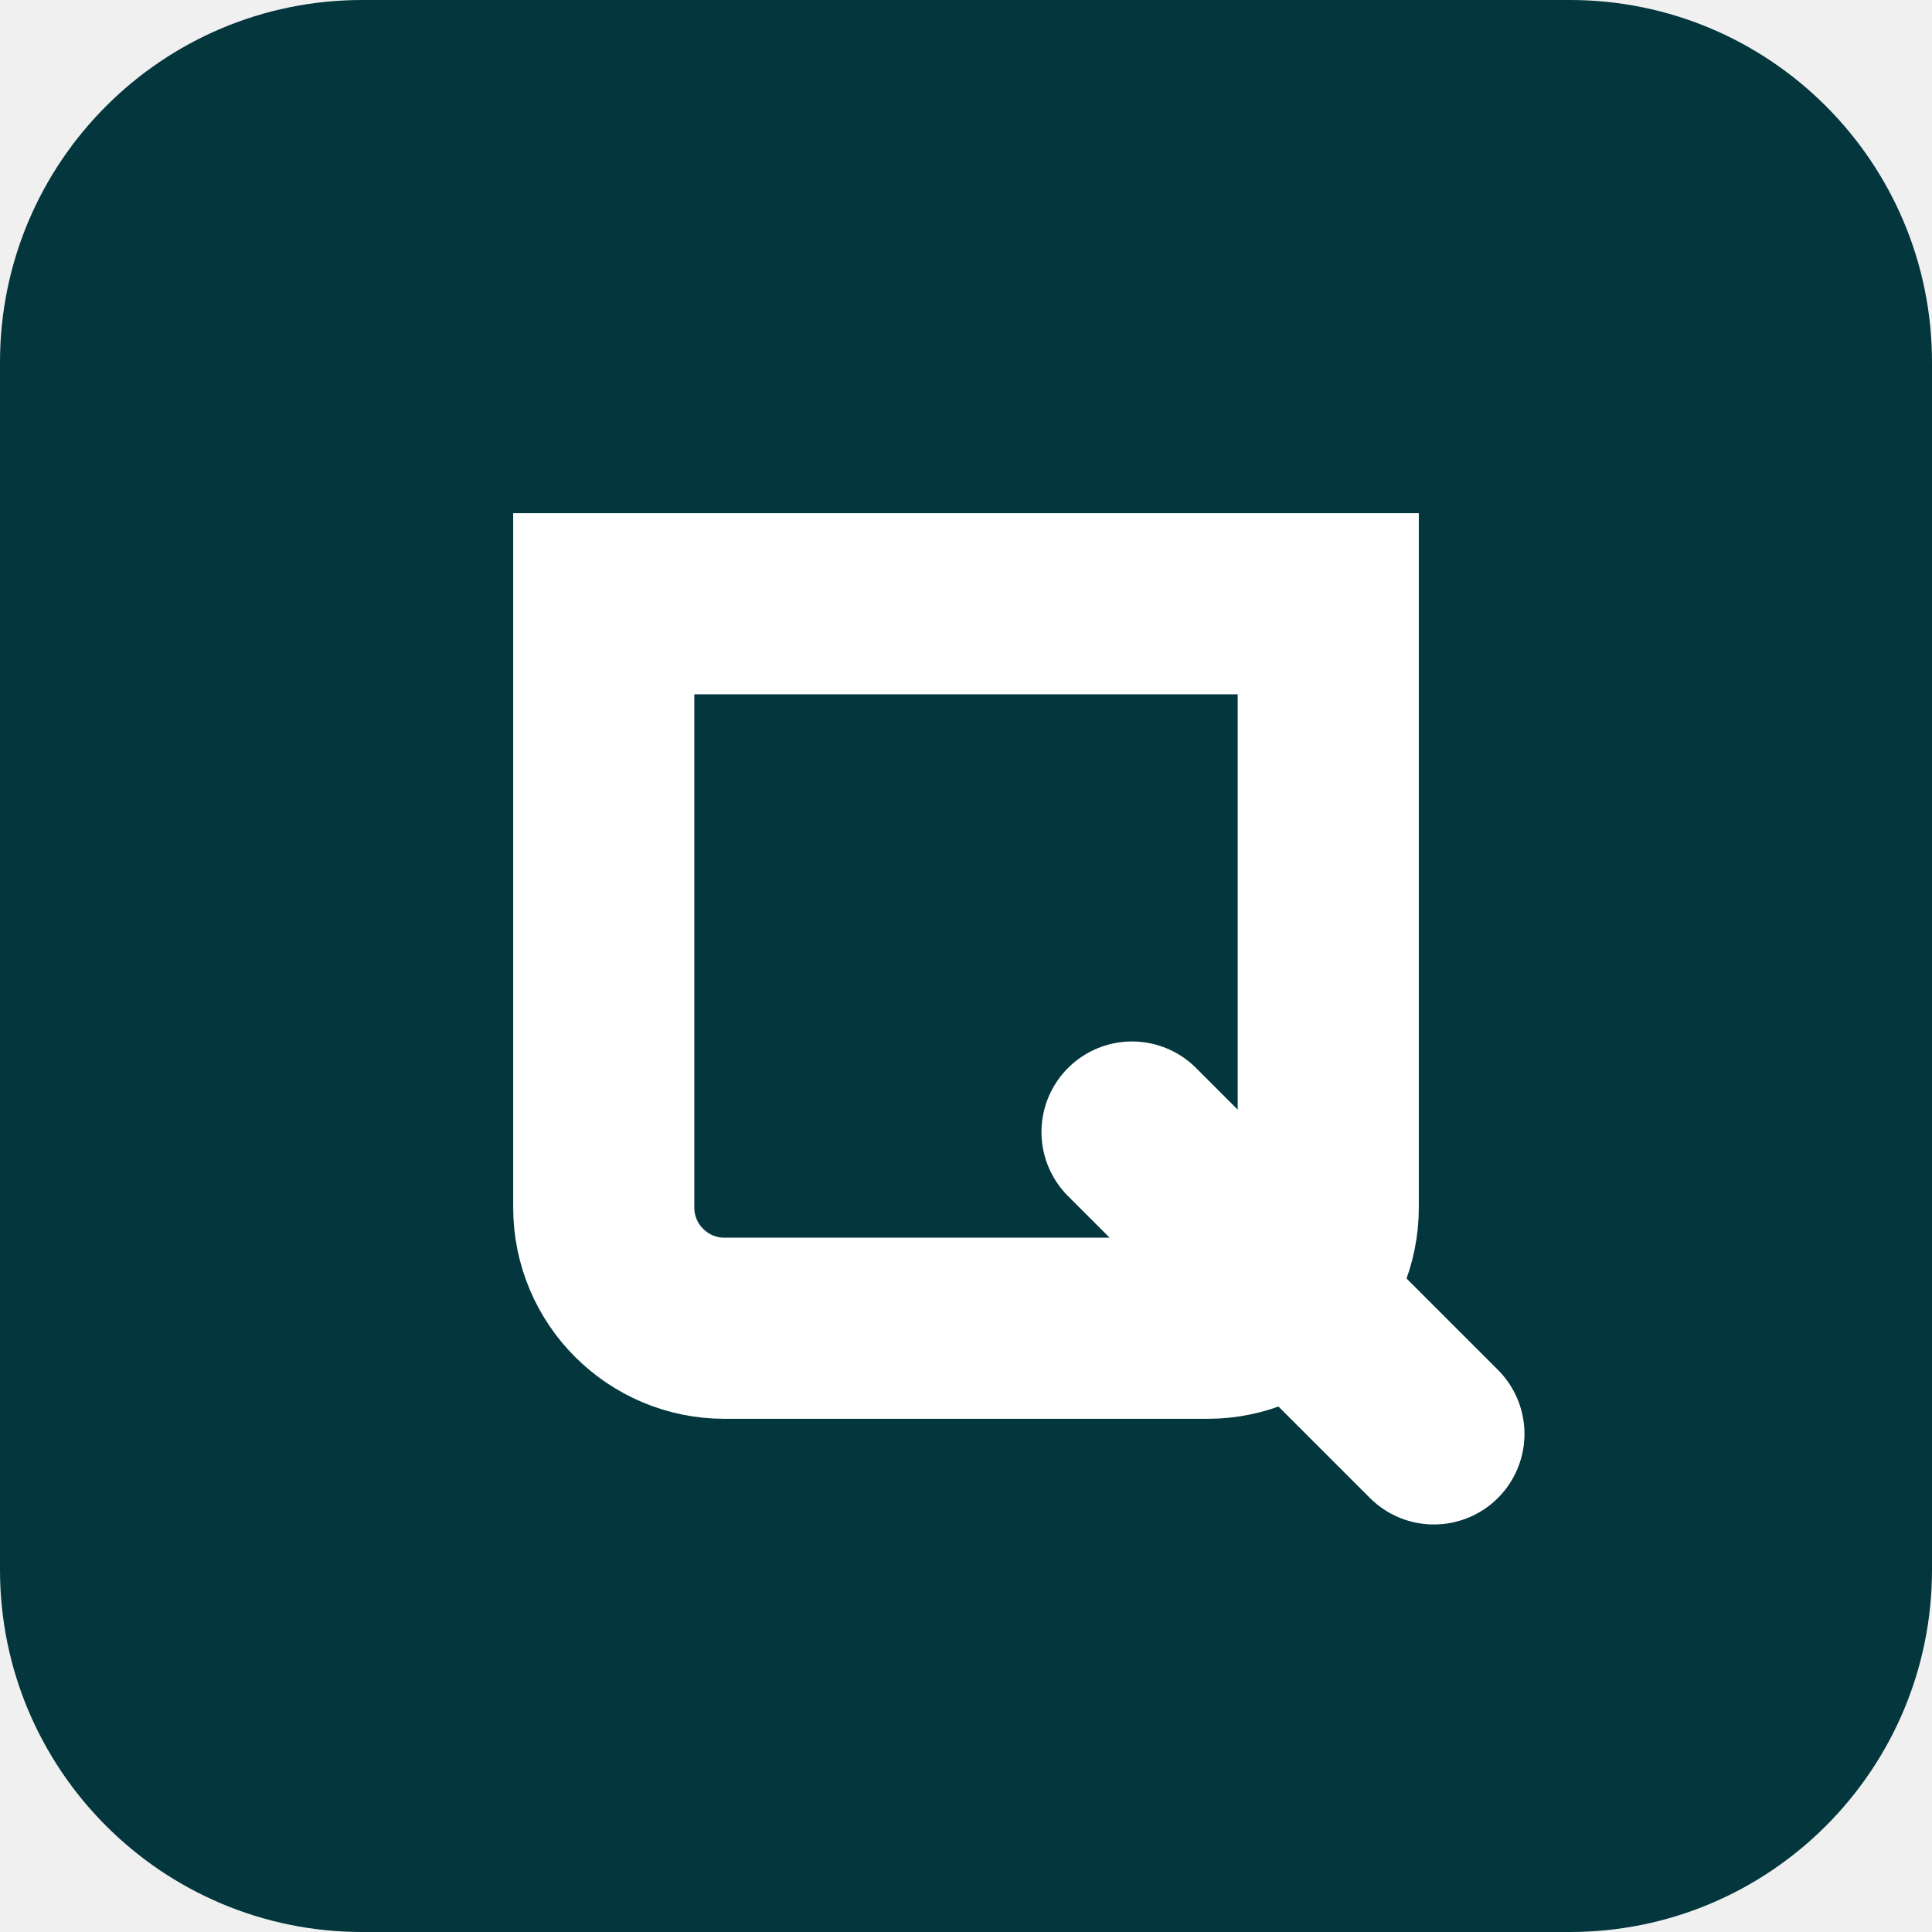
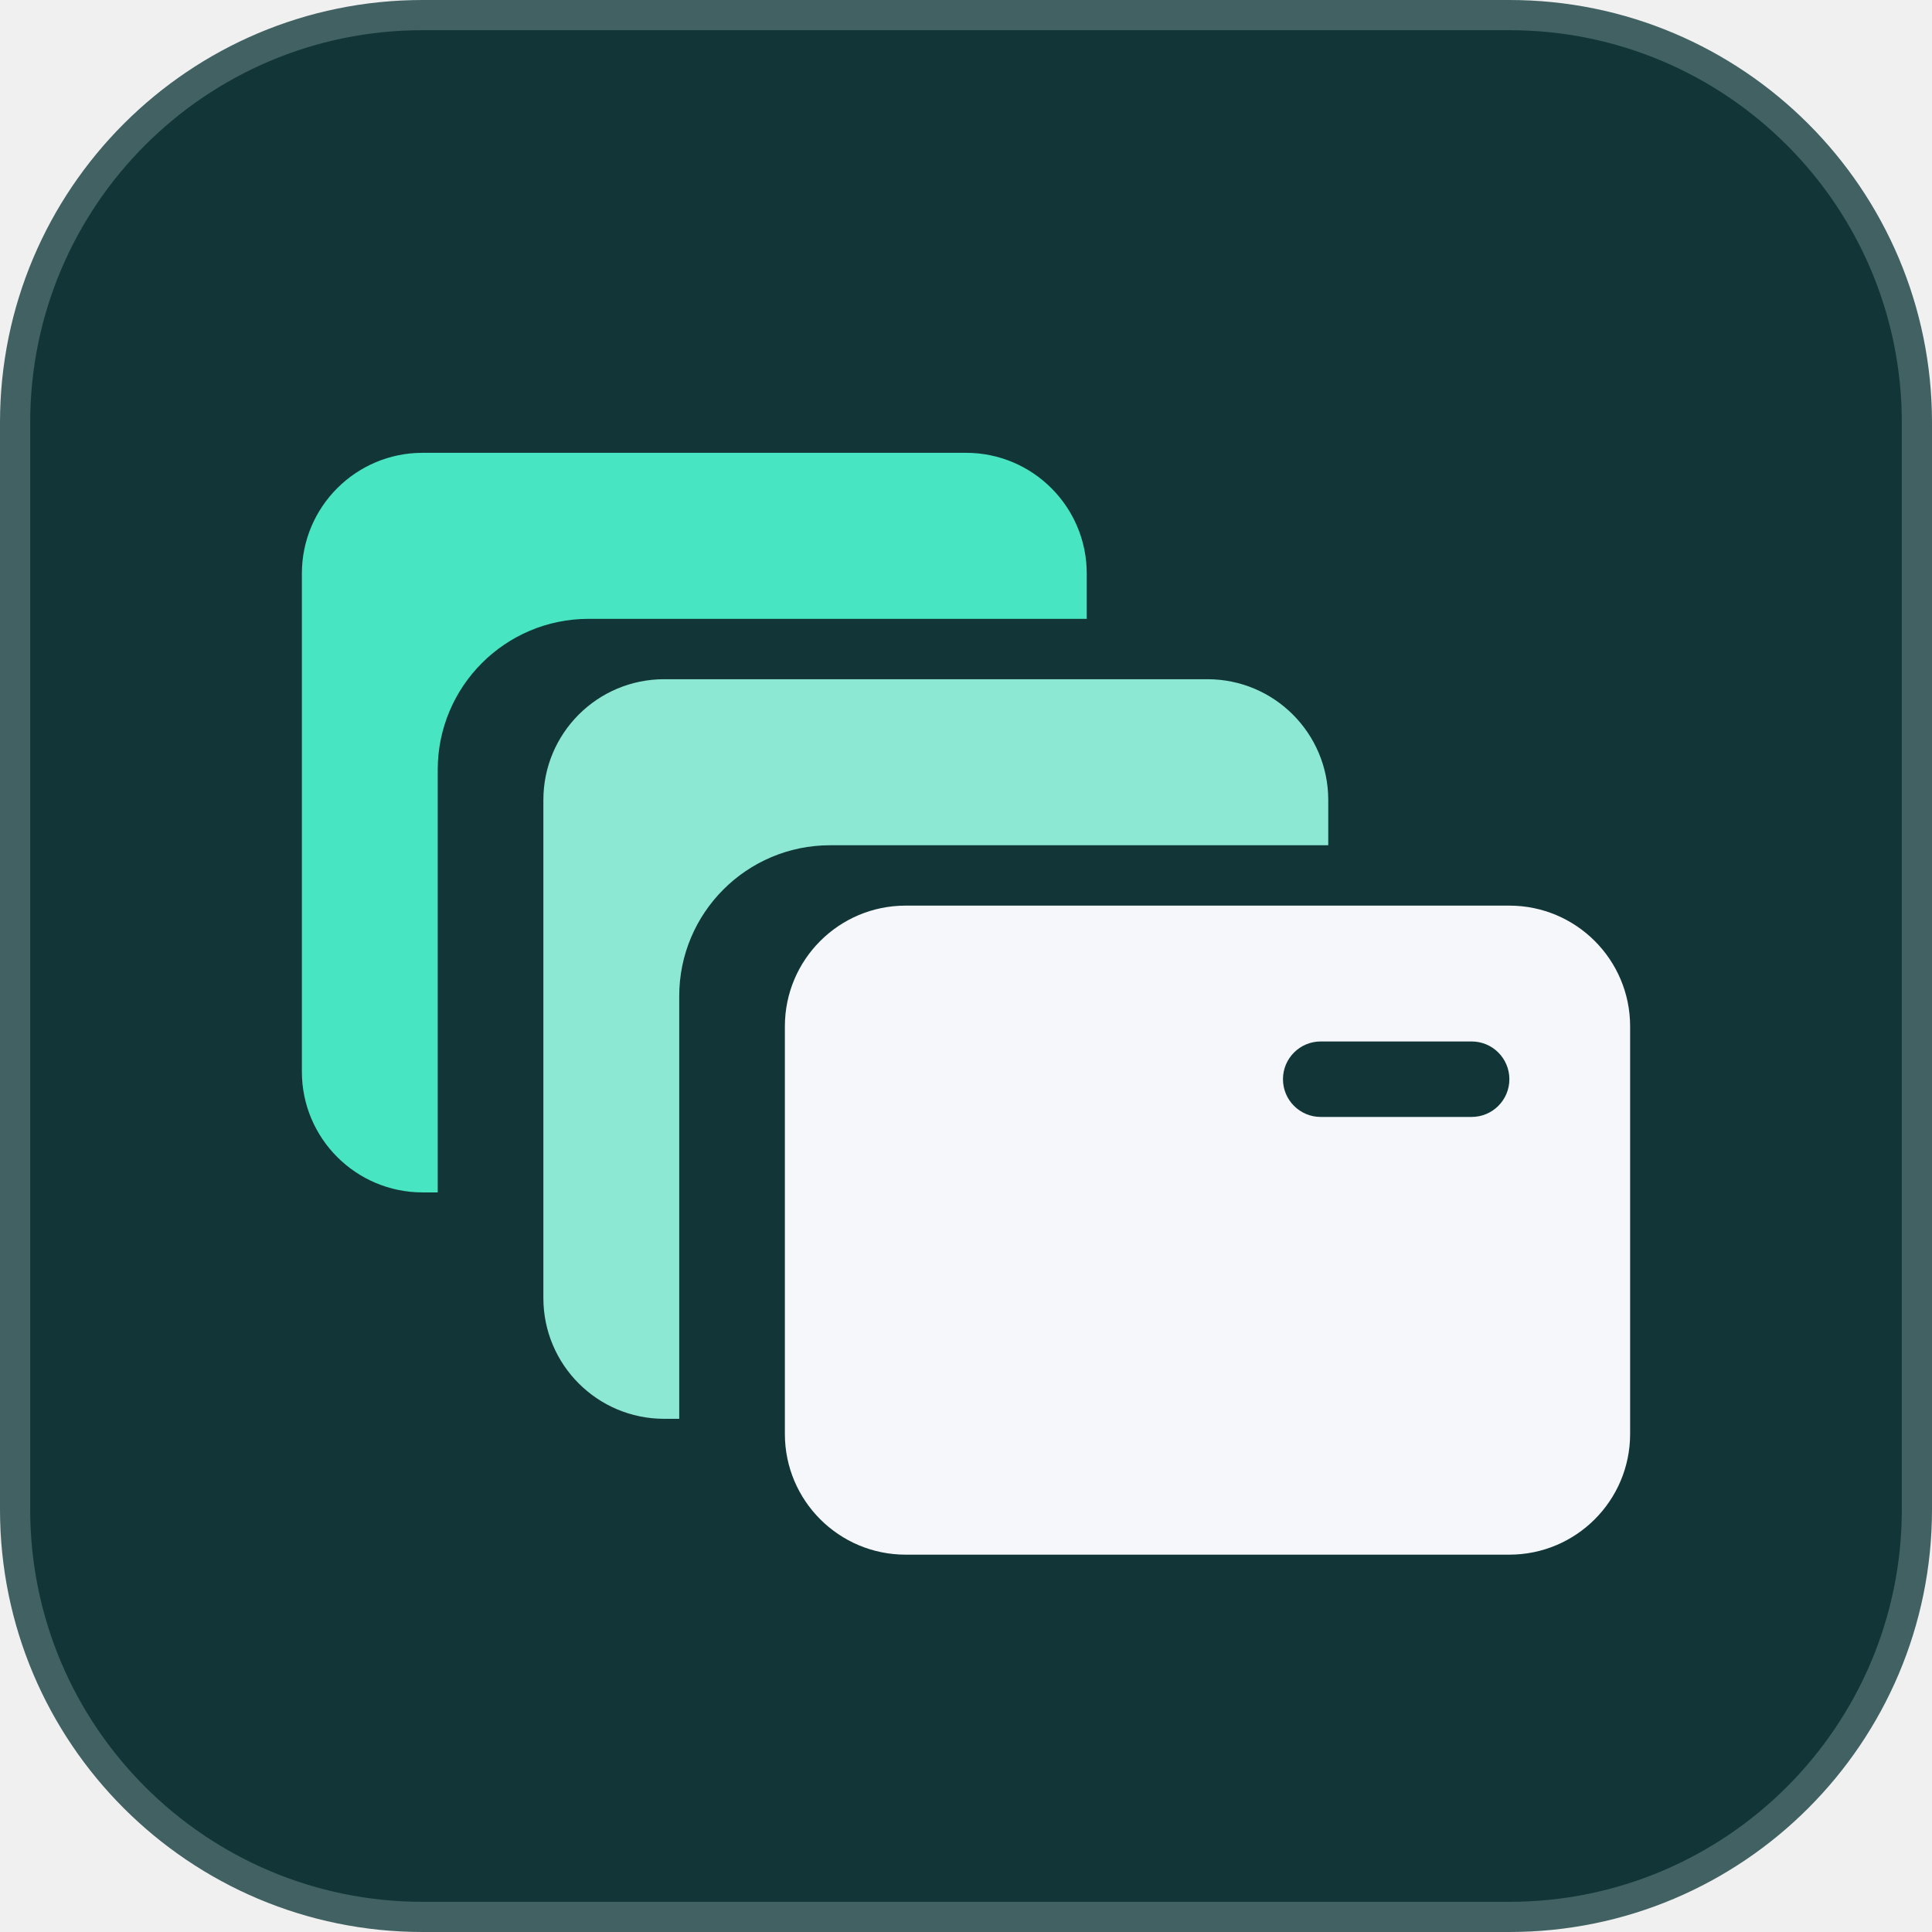
<svg xmlns="http://www.w3.org/2000/svg" width="128" height="128" viewBox="0 0 128 128" fill="none">
-   <rect width="128" height="128" rx="24" fill="#03363D" />
-   <path d="M40 40H88V80C88 84.418 84.418 88 80 88H48C43.582 88 40 84.418 40 80V40Z" stroke="white" stroke-width="12" />
-   <path d="M75 75L95 95" stroke="white" stroke-width="12" stroke-linecap="round" />
+   <rect x="1" y="1" width="126" height="126" rx="27" fill="#123638" stroke="#416163" stroke-width="2" />
+   <path d="M28 30h36a8 8 0 0 1 8 8v3H39a10 10 0 0 0-10 10v28h-1a8 8 0 0 1-8-8V38a8 8 0 0 1 8-8Z" fill="#48E5C2" />
+   <path d="M44 45h36a8 8 0 0 1 8 8v3H55a10 10 0 0 0-10 10v28h-1a8 8 0 0 1-8-8V53a8 8 0 0 1 8-8Z" fill="#8DE8D3" />
+   <rect x="52" y="60" width="56" height="43" rx="8" fill="#F5F7FA" />
+   <rect x="85" y="69" width="15" height="5" rx="2.5" fill="#123638" />
</svg>
